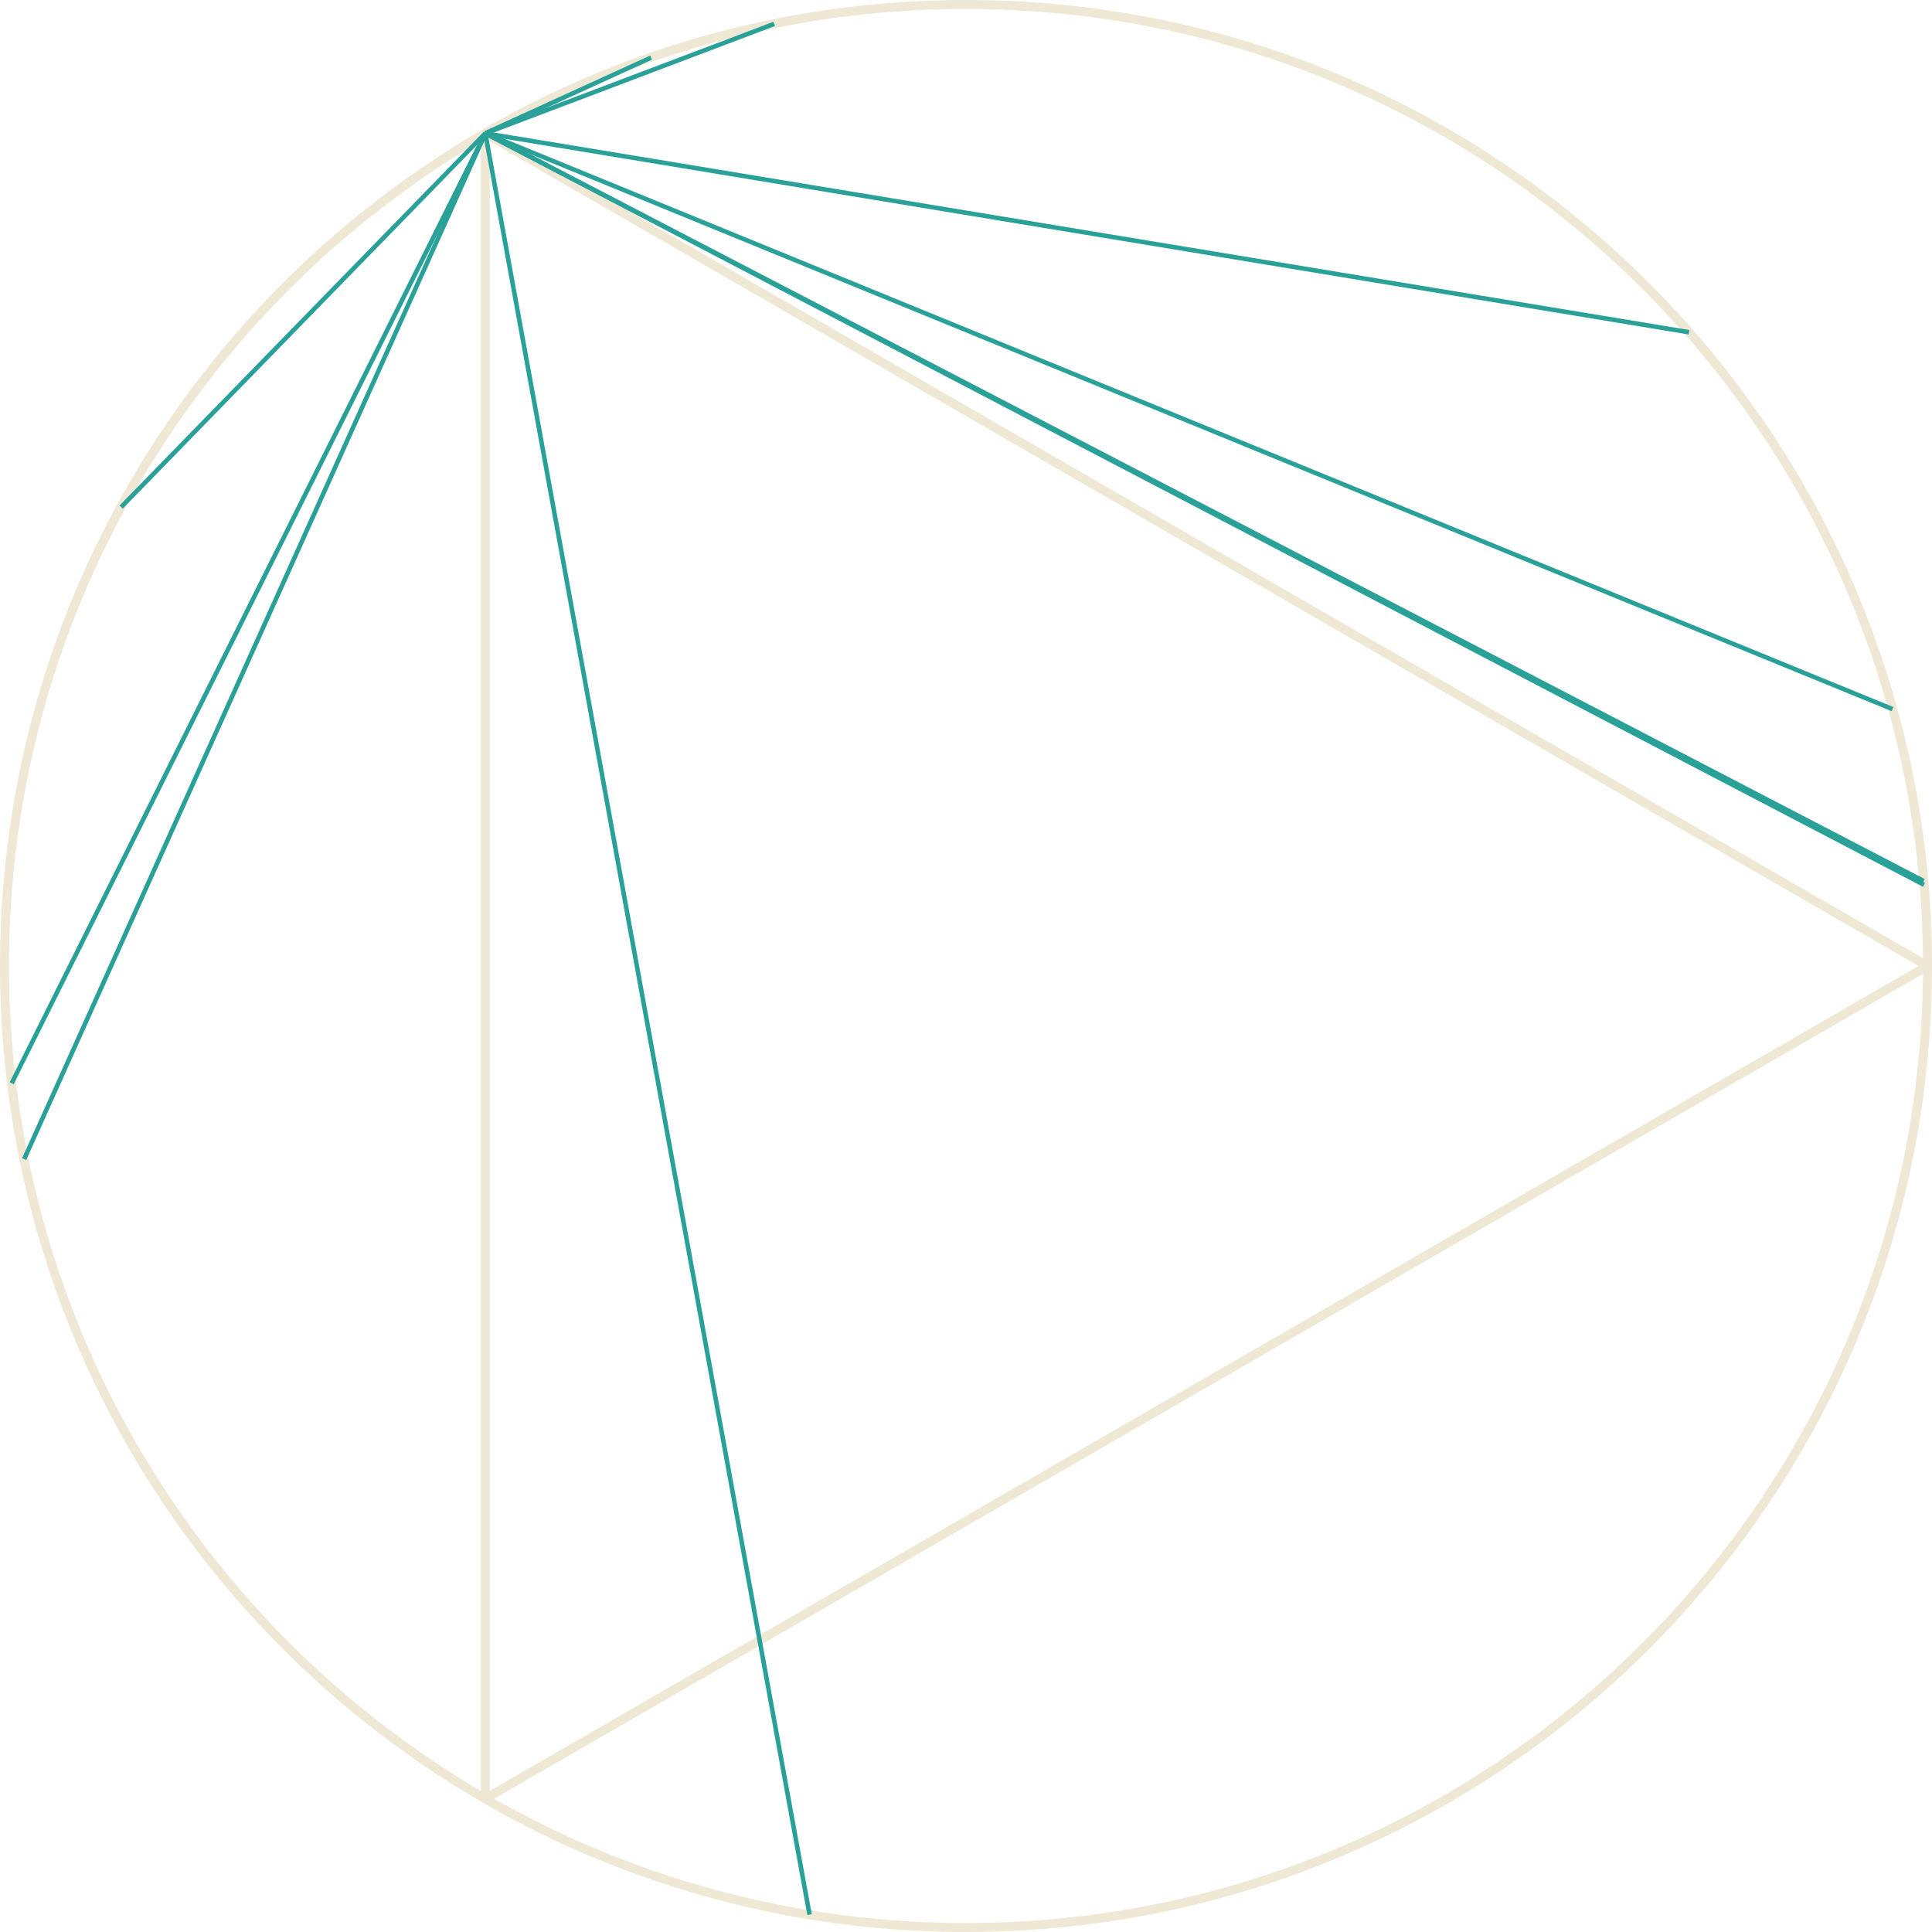
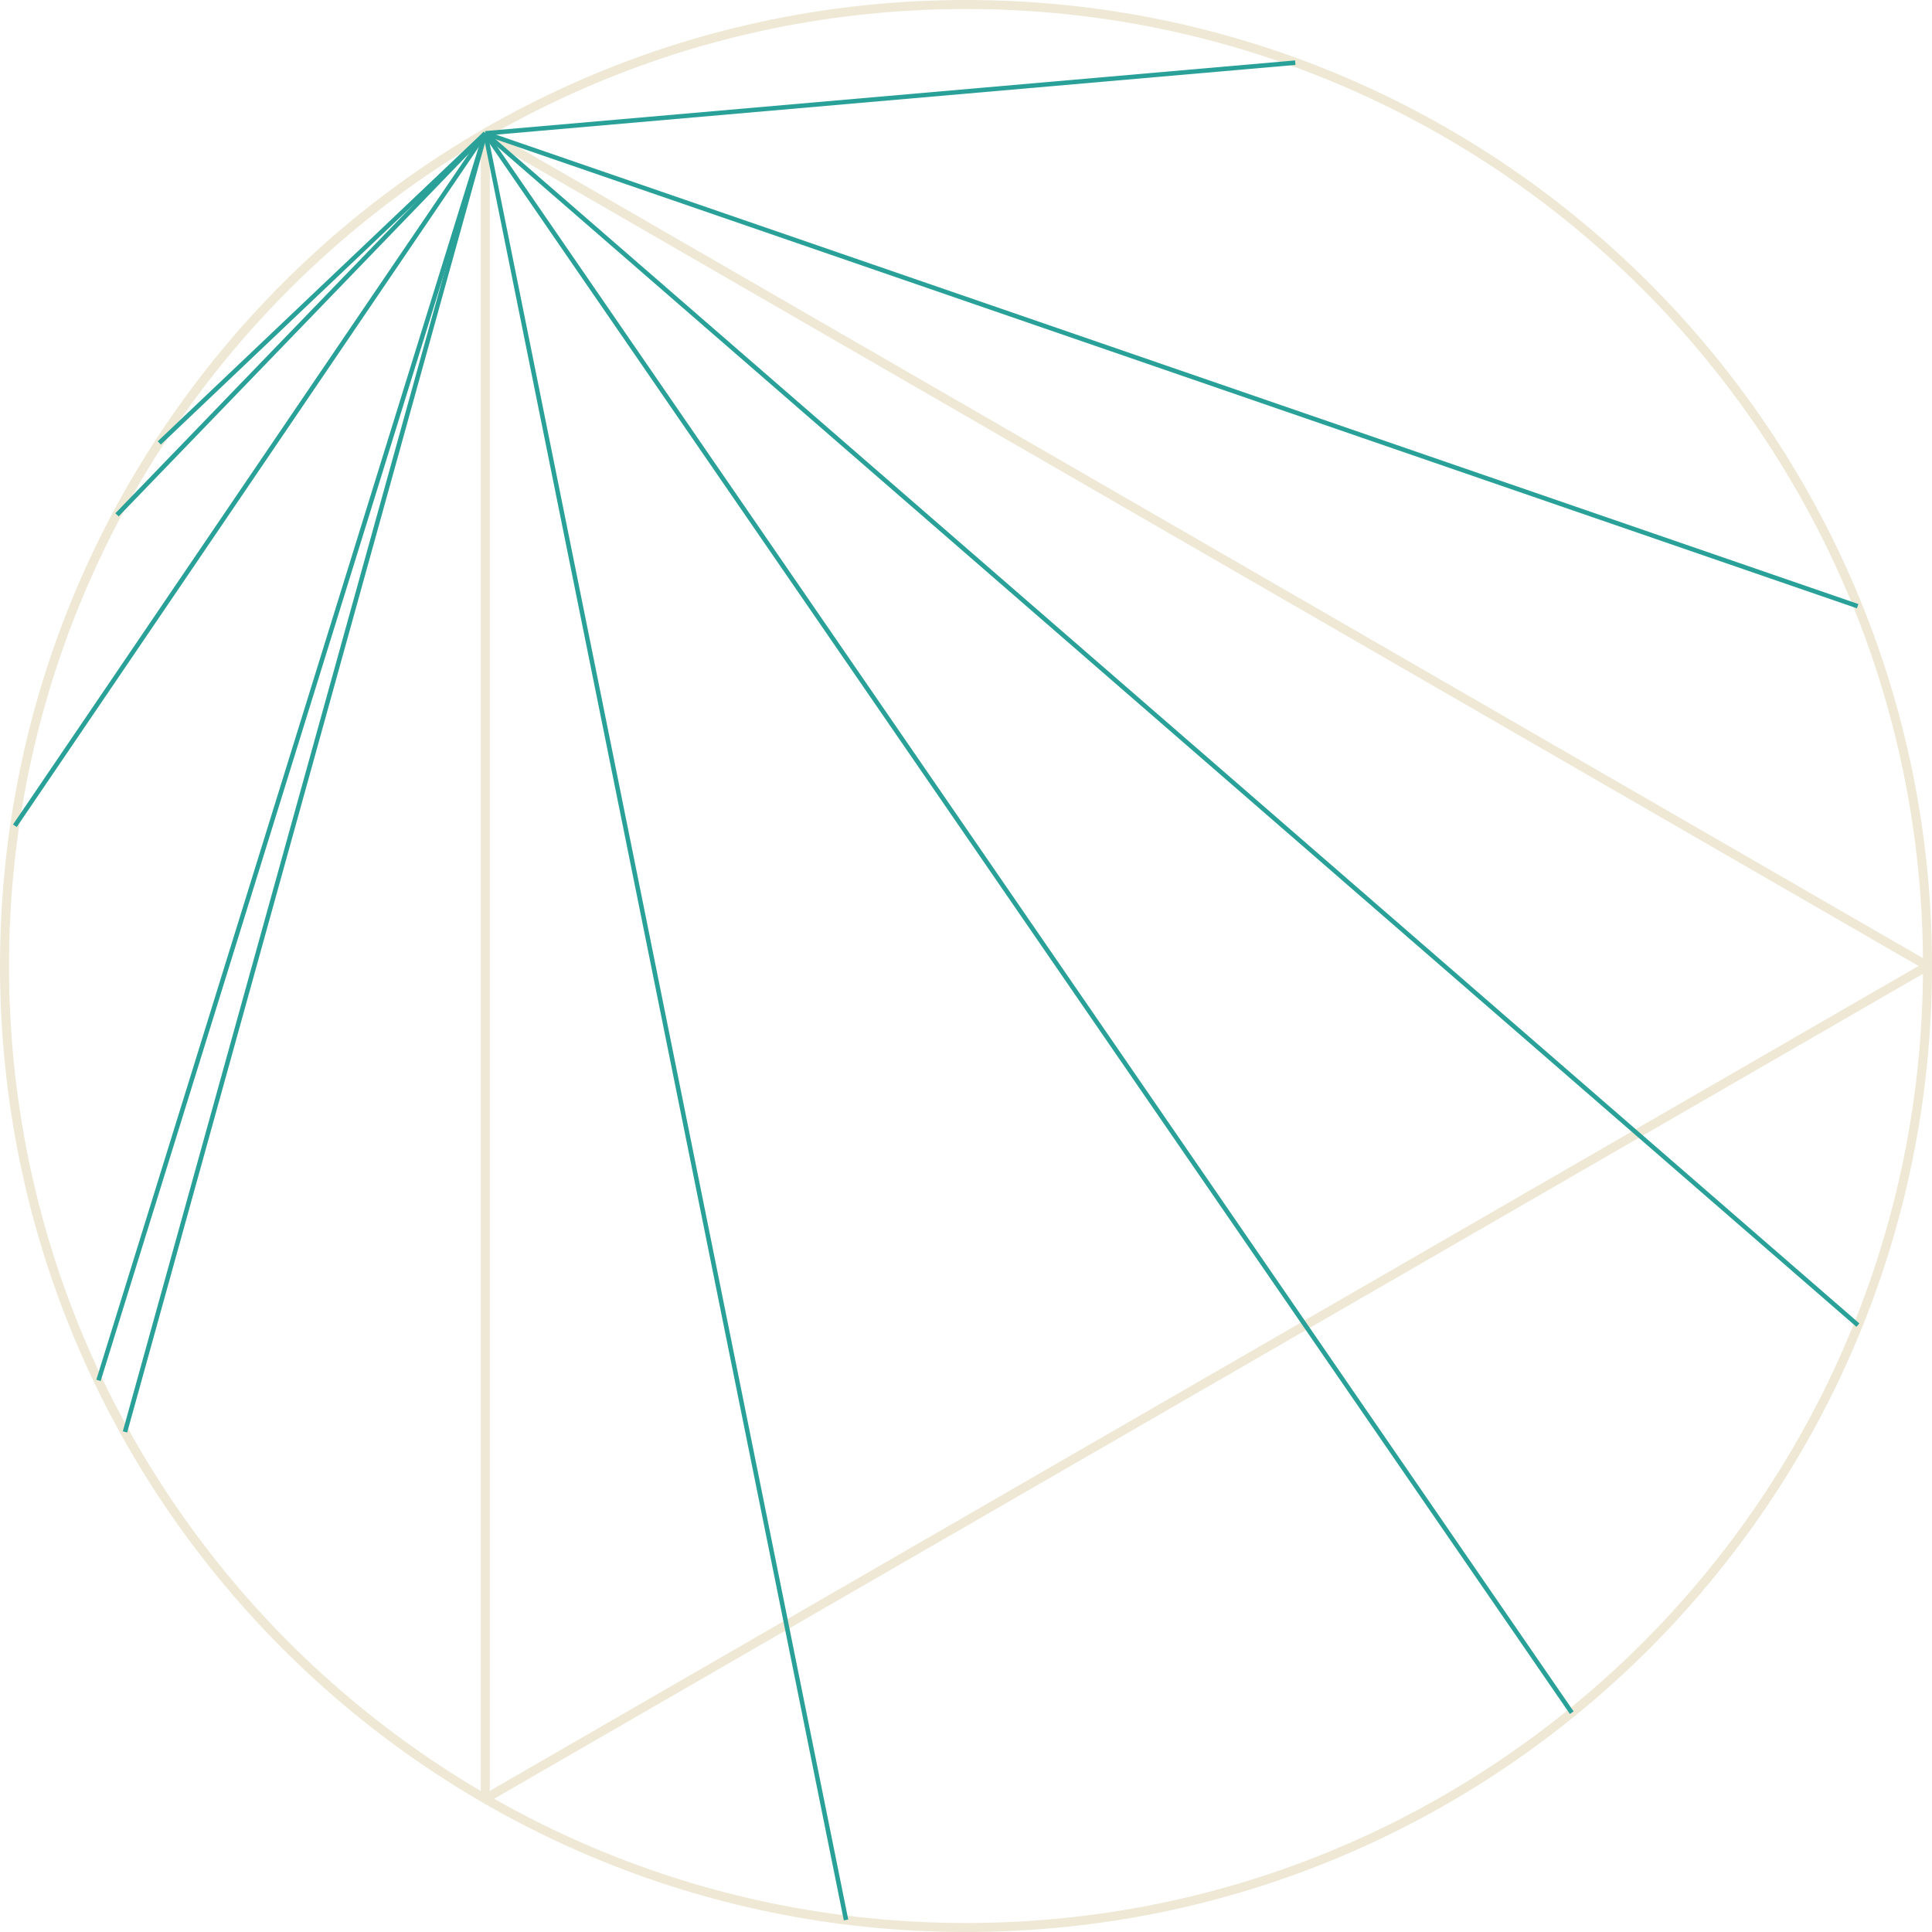
<svg xmlns="http://www.w3.org/2000/svg" version="1.1" width="170.879pt" height="170.879pt" viewBox="148.183 52.801 170.879 170.879">
  <g id="page1">
    <path d="M318.664 138.238C318.664 91.273 280.59 53.199 233.625 53.199C186.656 53.199 148.582 91.273 148.582 138.238C148.582 185.207 186.656 223.281 233.625 223.281C280.59 223.281 318.664 185.207 318.664 138.238Z" stroke="#eee8d5" fill="none" stroke-width=".797" />
    <path d="M318.664 138.238L191.106 64.594" stroke="#eee8d5" fill="none" stroke-width=".797" stroke-miterlimit="10" />
    <path d="M191.106 64.594V211.887" stroke="#eee8d5" fill="none" stroke-width=".797" stroke-miterlimit="10" />
    <path d="M191.106 211.887L318.664 138.238" stroke="#eee8d5" fill="none" stroke-width=".797" stroke-miterlimit="10" />
-     <path d="M191.106 64.594L150.32 155.324" stroke="#2aa198" fill="none" stroke-width=".399" stroke-miterlimit="10" />
-     <path d="M191.106 64.594L315.57 115.519" stroke="#2aa198" fill="none" stroke-width=".399" stroke-miterlimit="10" />
-     <path d="M191.106 64.594L205.769 57.895" stroke="#2aa198" fill="none" stroke-width=".399" stroke-miterlimit="10" />
-     <path d="M191.106 64.594L318.356 131.059" stroke="#2aa198" fill="none" stroke-width=".399" stroke-miterlimit="10" />
-     <path d="M191.106 64.594L216.66 54.914" stroke="#2aa198" fill="none" stroke-width=".399" stroke-miterlimit="10" />
-     <path d="M191.106 64.594L158.898 97.652" stroke="#2aa198" fill="none" stroke-width=".399" stroke-miterlimit="10" />
-     <path d="M191.106 64.594L318.328 130.727" stroke="#2aa198" fill="none" stroke-width=".399" stroke-miterlimit="10" />
-     <path d="M191.106 64.594L297.57 82.188" stroke="#2aa198" fill="none" stroke-width=".399" stroke-miterlimit="10" />
-     <path d="M191.106 64.594L149.219 148.609" stroke="#2aa198" fill="none" stroke-width=".399" stroke-miterlimit="10" />
-     <path d="M191.106 64.594L219.785 222.141" stroke="#2aa198" fill="none" stroke-width=".399" stroke-miterlimit="10" />
+     <path d="M191.106 64.594L149.5 125.836" stroke="#2aa198" fill="none" stroke-width=".399" stroke-miterlimit="10" />
+     <path d="M191.106 64.594L223.012 222.613" stroke="#2aa198" fill="none" stroke-width=".399" stroke-miterlimit="10" />
+     <path d="M191.106 64.594L158.531 98.336" stroke="#2aa198" fill="none" stroke-width=".399" stroke-miterlimit="10" />
+     <path d="M191.106 64.594L287.199 204.281" stroke="#2aa198" fill="none" stroke-width=".399" stroke-miterlimit="10" />
+     <path d="M191.106 64.594L312.484 106.414" stroke="#2aa198" fill="none" stroke-width=".399" stroke-miterlimit="10" />
+     <path d="M191.106 64.594L159.238 179.449" stroke="#2aa198" fill="none" stroke-width=".399" stroke-miterlimit="10" />
+     <path d="M191.106 64.594L262.746 58.344" stroke="#2aa198" fill="none" stroke-width=".399" stroke-miterlimit="10" />
+     <path d="M191.106 64.594L312.508 170.004" stroke="#2aa198" fill="none" stroke-width=".399" stroke-miterlimit="10" />
+     <path d="M191.106 64.594L162.273 91.977" stroke="#2aa198" fill="none" stroke-width=".399" stroke-miterlimit="10" />
+     <path d="M191.106 64.594L156.894 174.891" stroke="#2aa198" fill="none" stroke-width=".399" stroke-miterlimit="10" />
  </g>
</svg>
